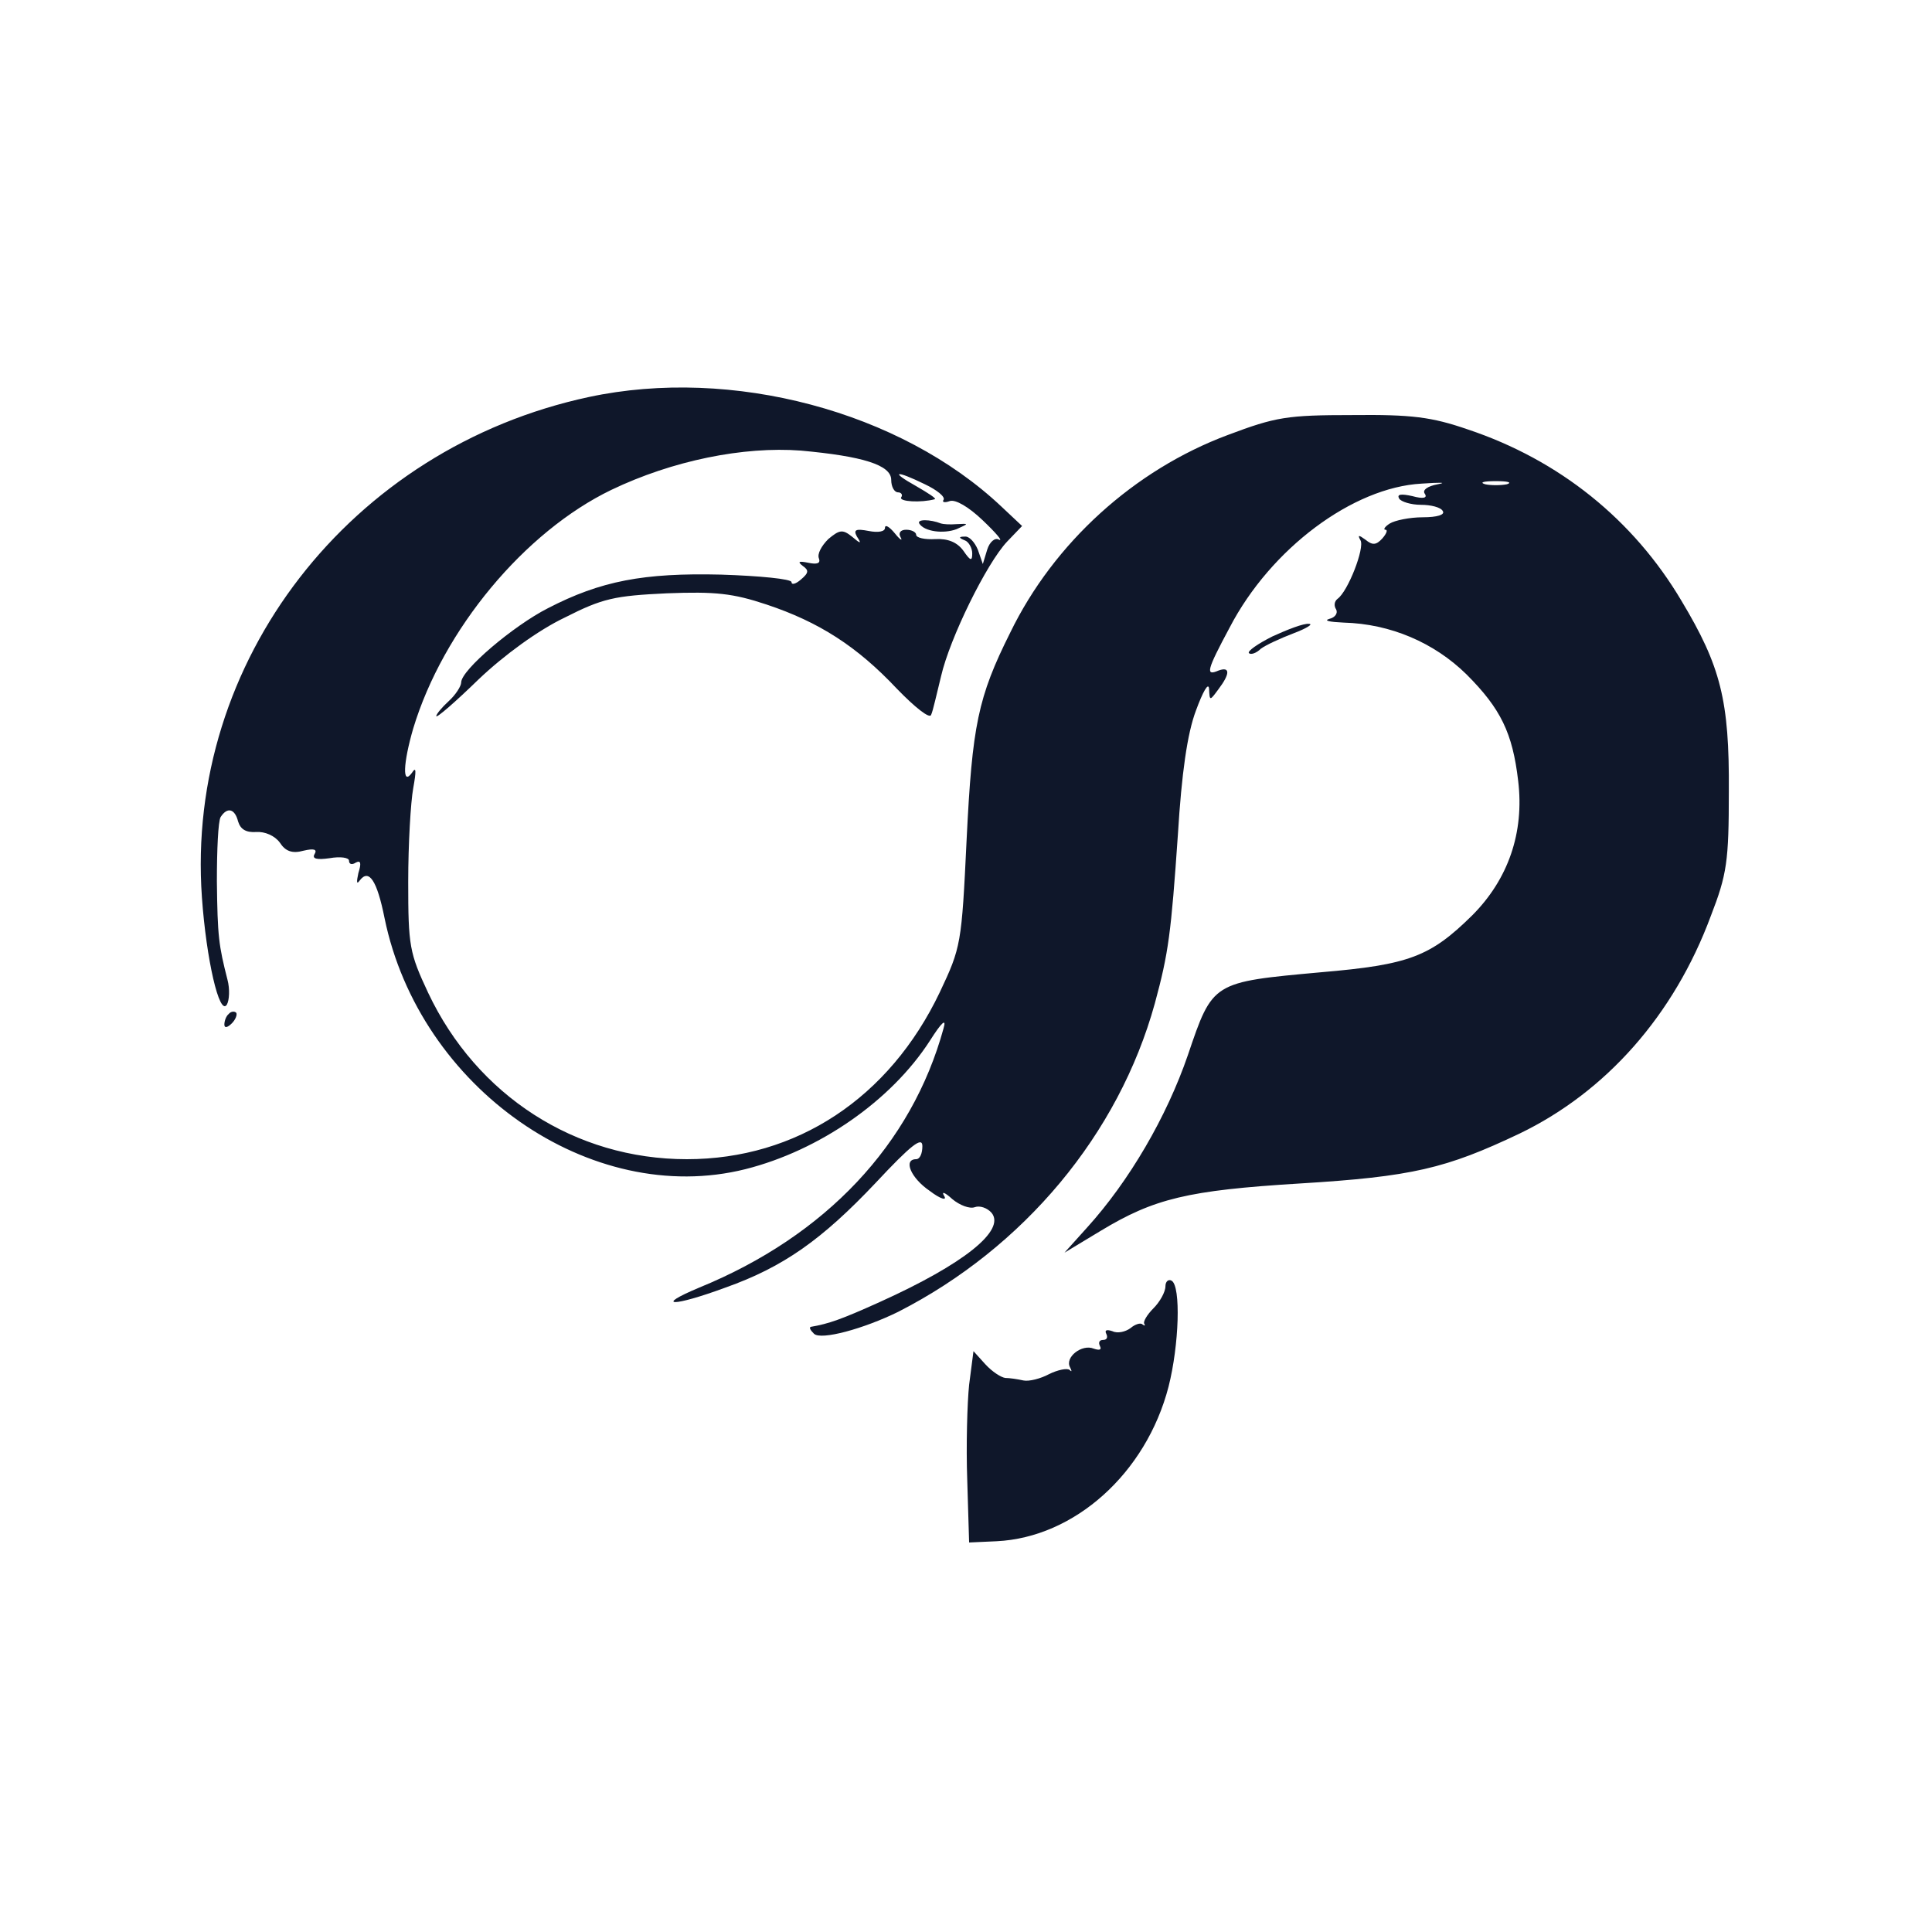
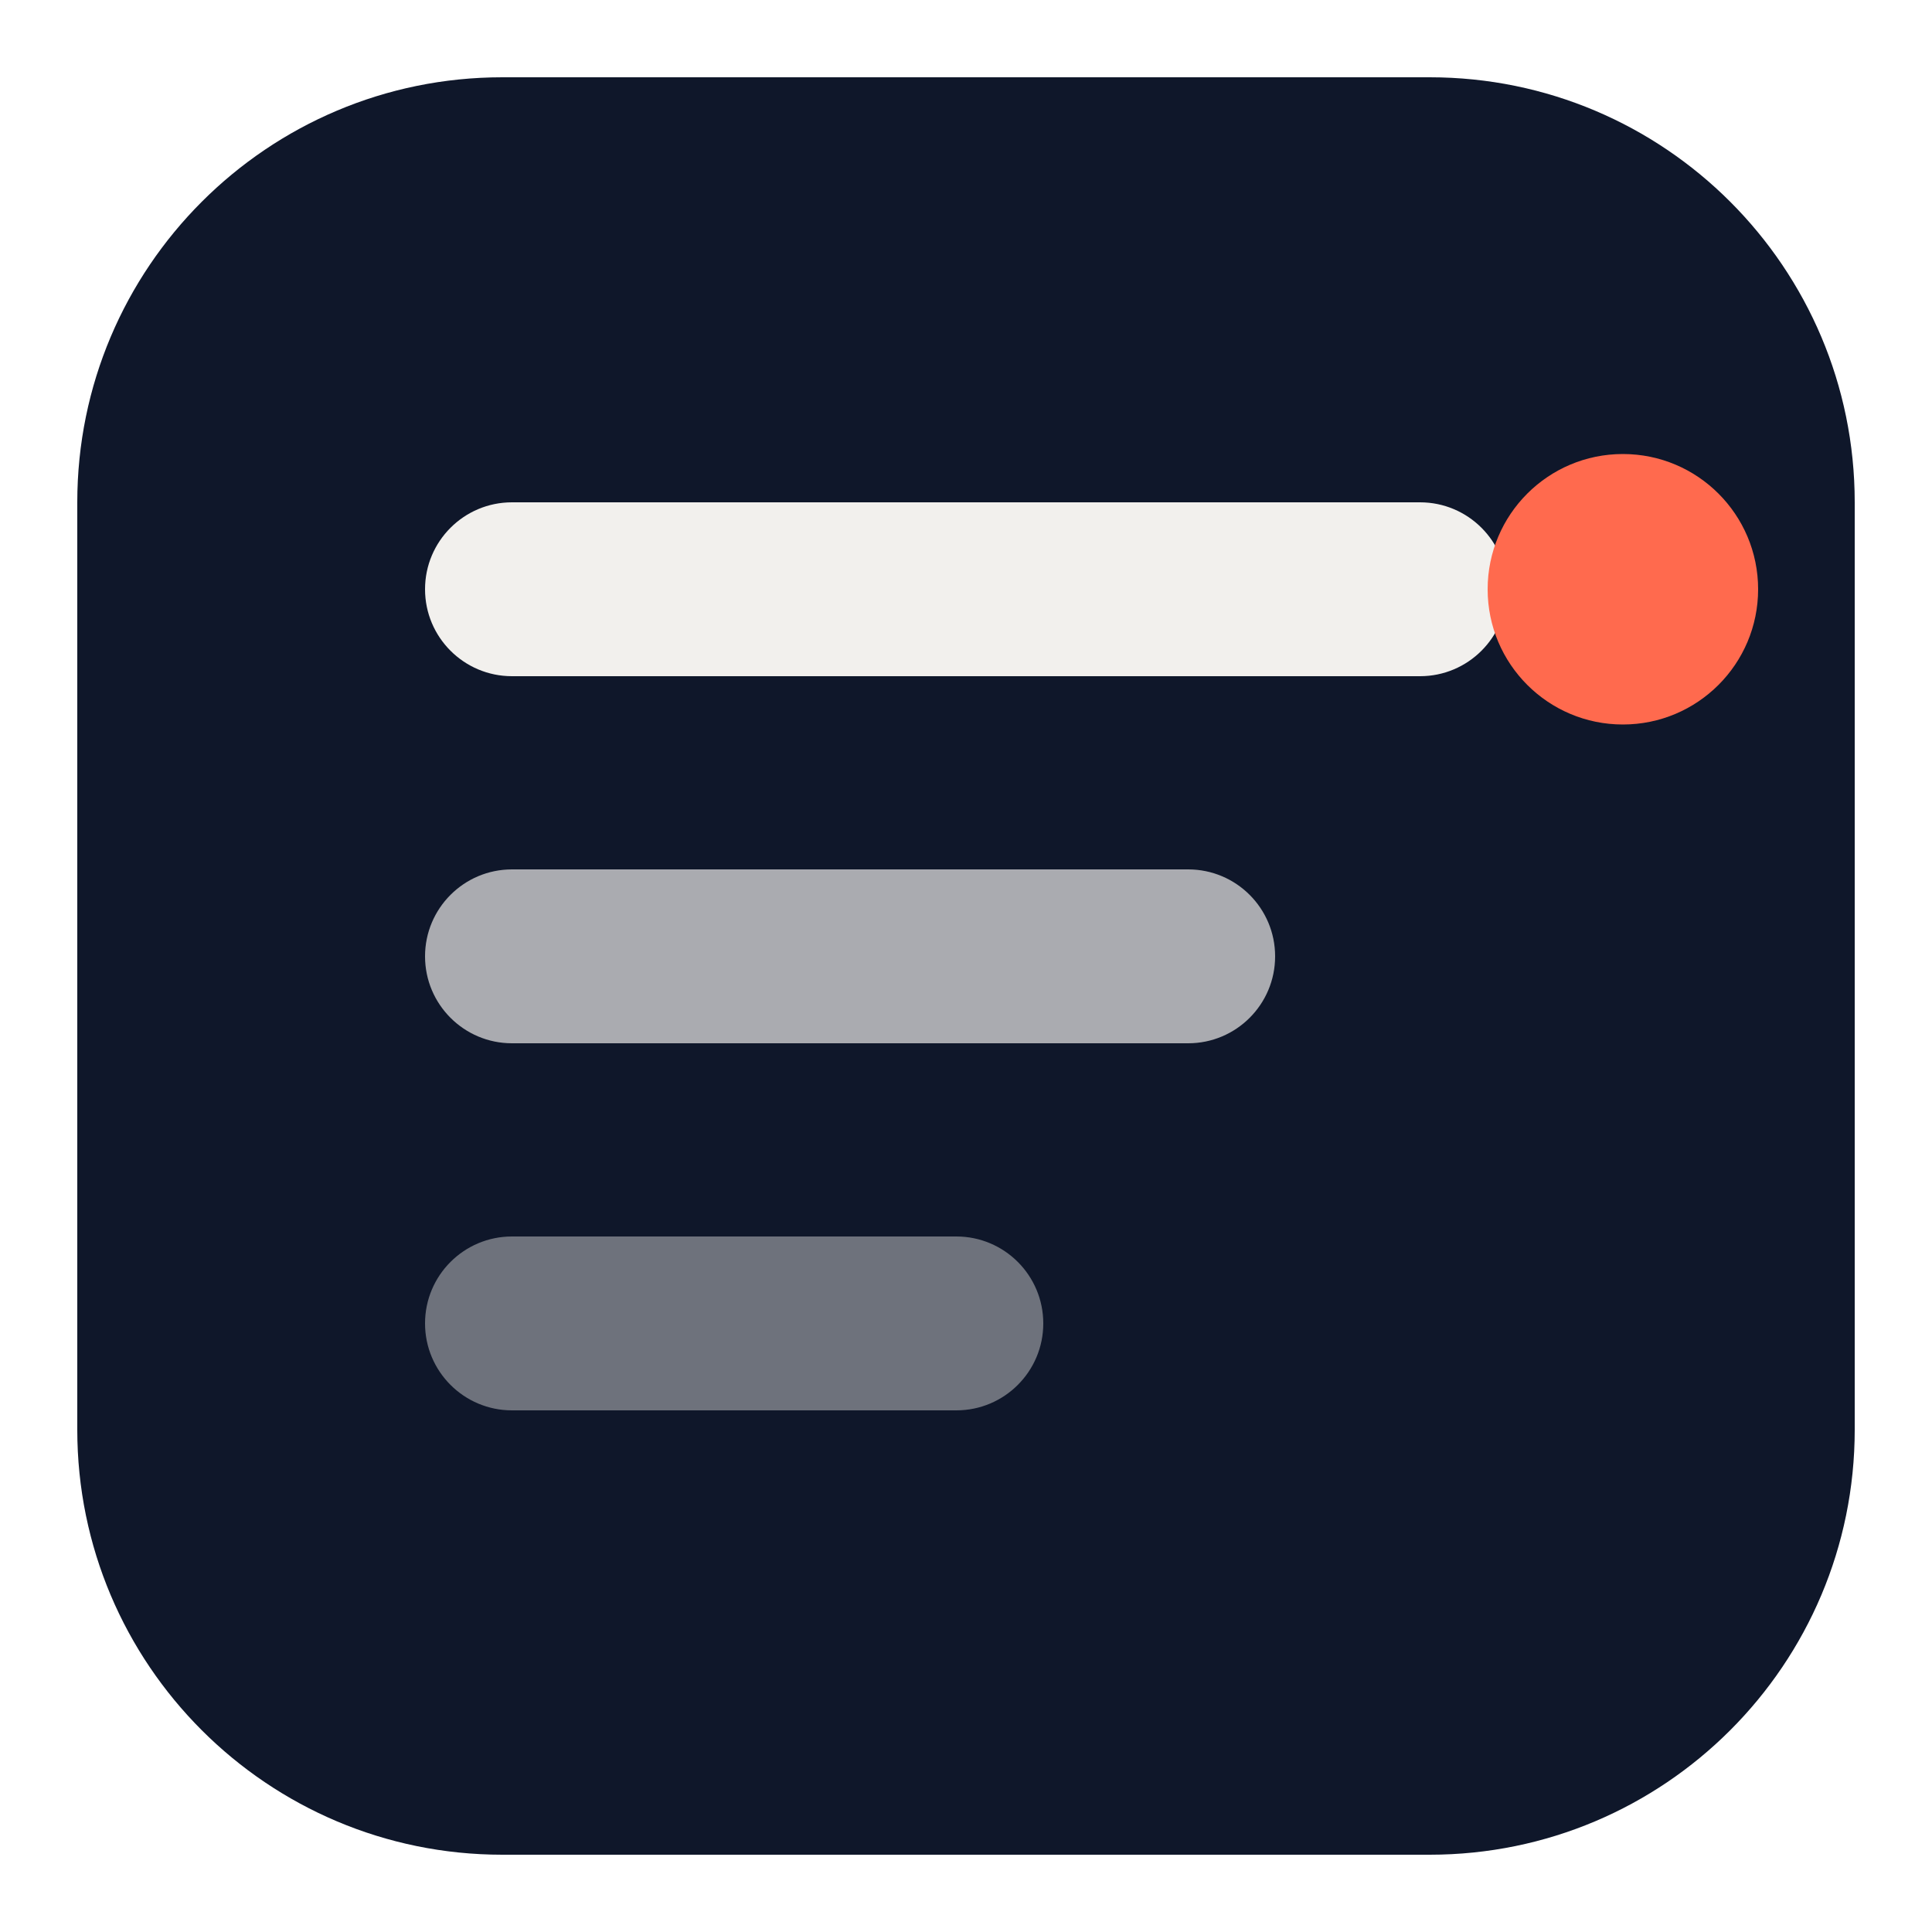
- <svg xmlns="http://www.w3.org/2000/svg" version="1.0" width="100%" height="100%" viewBox="-32 -62 310 310" preserveAspectRatio="xMidYMid meet">
-   <g transform="translate(0,186) scale(0.1,-0.1)" fill="#0F172A" stroke="none">
-     <path d="M625 1843 c-383 -82 -648 -424 -621 -803 7 -99 28 -191 40 -172 4 7 5 25 1 40 -14 55 -16 69 -17 158 0 50 2 96 6 103 11 17 23 13 28 -7 4 -13 13 -18 29 -17 14 1 30 -6 38 -17 9 -14 20 -18 38 -13 17 4 22 2 18 -5 -5 -8 3 -10 24 -7 17 3 31 1 31 -4 0 -6 5 -7 11 -3 8 4 9 -1 4 -17 -3 -14 -3 -19 2 -12 15 20 28 0 40 -60 56 -273 331 -465 579 -403 119 30 234 110 296 206 19 30 27 37 22 20 -51 -186 -189 -333 -392 -416 -74 -31 -42 -31 42 0 93 33 155 77 241 168 57 61 75 75 75 59 0 -12 -4 -21 -10 -21 -21 0 -9 -30 22 -51 17 -13 28 -16 23 -8 -5 8 1 6 13 -5 12 -10 28 -16 36 -13 8 3 20 -1 27 -9 23 -28 -44 -82 -179 -143 -62 -28 -82 -35 -111 -40 -3 -1 -1 -5 5 -11 11 -11 80 8 135 35 202 103 354 285 412 495 22 81 26 112 37 271 6 98 15 162 29 199 11 30 20 46 21 35 1 -20 1 -20 15 -1 19 25 19 37 0 30 -21 -9 -19 0 18 69 66 127 198 225 308 231 30 2 42 2 26 -1 -16 -3 -25 -9 -21 -15 5 -7 -2 -9 -20 -4 -18 4 -25 3 -21 -4 3 -5 19 -10 35 -10 16 0 32 -4 35 -10 4 -6 -9 -10 -32 -10 -21 0 -45 -5 -53 -10 -8 -5 -11 -10 -7 -10 4 0 2 -6 -5 -14 -10 -11 -16 -11 -27 -2 -11 8 -13 8 -8 -1 7 -12 -20 -82 -37 -94 -5 -4 -6 -11 -2 -17 3 -6 -2 -13 -11 -15 -10 -3 1 -5 23 -6 75 -2 145 -32 197 -83 55 -55 74 -94 83 -171 10 -83 -16 -158 -74 -216 -67 -66 -101 -79 -242 -91 -175 -16 -174 -15 -214 -133 -34 -99 -94 -202 -162 -277 l-36 -40 58 35 c86 52 140 65 319 76 181 11 235 24 353 80 139 67 248 190 307 349 26 67 29 88 29 200 1 146 -13 201 -76 306 -77 130 -196 226 -343 275 -58 20 -90 24 -185 23 -105 0 -123 -3 -200 -32 -150 -56 -279 -173 -349 -317 -52 -104 -61 -149 -70 -332 -8 -168 -9 -173 -43 -245 -81 -170 -230 -268 -406 -268 -179 0 -337 102 -415 267 -30 64 -32 75 -32 178 0 61 4 128 8 150 5 28 5 36 -2 25 -16 -22 -14 16 2 71 48 159 179 316 318 383 98 47 212 70 304 63 99 -9 145 -23 145 -47 0 -11 5 -20 11 -20 5 0 8 -4 5 -8 -4 -7 32 -9 54 -3 3 1 -11 10 -30 21 -43 24 -33 26 14 3 19 -9 33 -20 30 -25 -3 -4 2 -5 10 -2 9 3 30 -9 53 -31 21 -20 33 -34 26 -31 -6 4 -15 -3 -19 -16 l-7 -23 -8 23 c-5 12 -14 22 -21 21 -10 0 -10 -2 0 -6 6 -2 12 -12 12 -21 0 -13 -3 -12 -14 4 -10 14 -25 20 -45 19 -17 -1 -31 2 -31 7 0 4 -7 8 -16 8 -9 0 -13 -5 -9 -12 4 -7 -1 -4 -9 6 -9 11 -16 15 -16 9 0 -6 -11 -8 -26 -5 -21 4 -25 2 -19 -9 8 -12 6 -12 -8 0 -15 12 -20 11 -38 -4 -11 -11 -18 -24 -15 -31 3 -8 -3 -10 -17 -7 -15 3 -18 2 -9 -5 10 -7 10 -11 -3 -22 -8 -7 -15 -9 -15 -4 0 5 -51 10 -113 12 -124 3 -193 -10 -278 -54 -55 -28 -139 -99 -139 -119 0 -6 -9 -20 -20 -30 -11 -10 -20 -21 -20 -24 0 -4 31 23 68 59 41 39 96 79 138 99 61 31 80 35 164 39 78 3 106 0 160 -18 84 -28 145 -67 209 -135 29 -30 53 -49 55 -42 3 6 9 34 16 62 14 61 73 181 106 216 l24 25 -33 31 c-162 153 -433 225 -662 176z m1473 -140 c-10 -2 -26 -2 -35 0 -10 3 -2 5 17 5 19 0 27 -2 18 -5z" />
-     <path d="M1155 1640 c8 -13 39 -17 60 -9 20 9 20 9 0 8 -11 -1 -22 0 -25 1 -18 7 -39 7 -35 0z" />
-     <path d="M1722 1459 c-24 -12 -41 -24 -38 -27 3 -3 12 0 19 7 8 6 32 17 53 25 21 8 32 15 24 15 -8 1 -34 -9 -58 -20z" />
-     <path d="M47 853 c-4 -3 -7 -11 -7 -17 0 -6 5 -5 12 2 6 6 9 14 7 17 -3 3 -9 2 -12 -2z" />
-     <path d="M1550 416 c0 -9 -9 -25 -19 -35 -11 -11 -17 -22 -15 -25 2 -3 1 -4 -3 -1 -3 3 -12 0 -19 -6 -8 -6 -21 -9 -29 -5 -9 3 -13 2 -10 -4 3 -6 1 -10 -5 -10 -6 0 -8 -4 -5 -10 3 -6 -1 -7 -10 -4 -19 8 -47 -14 -38 -30 3 -6 3 -8 -1 -4 -4 3 -19 0 -33 -7 -13 -7 -32 -12 -41 -10 -9 2 -22 4 -29 4 -7 1 -21 10 -32 22 l-19 21 -7 -54 c-3 -29 -5 -98 -3 -153 l3 -100 44 2 c125 6 240 109 276 248 17 67 20 161 5 170 -5 3 -10 -1 -10 -9z" />
-   </g>
+ <svg xmlns="http://www.w3.org/2000/svg" viewBox="0 0 100 100">
+   <rect x="4" y="4" width="92" height="92" rx="22" fill="#0F172A" />
+   <rect x="22" y="26" width="56" height="9" rx="4.5" fill="#FDFBF7" opacity="0.95" />
+   <rect x="22" y="45" width="44" height="9" rx="4.5" fill="#FDFBF7" opacity="0.65" />
+   <rect x="22" y="64" width="32" height="9" rx="4.5" fill="#FDFBF7" opacity="0.4" />
+   <circle cx="84" cy="30.5" r="7" fill="#FF6A4E" />
</svg>
